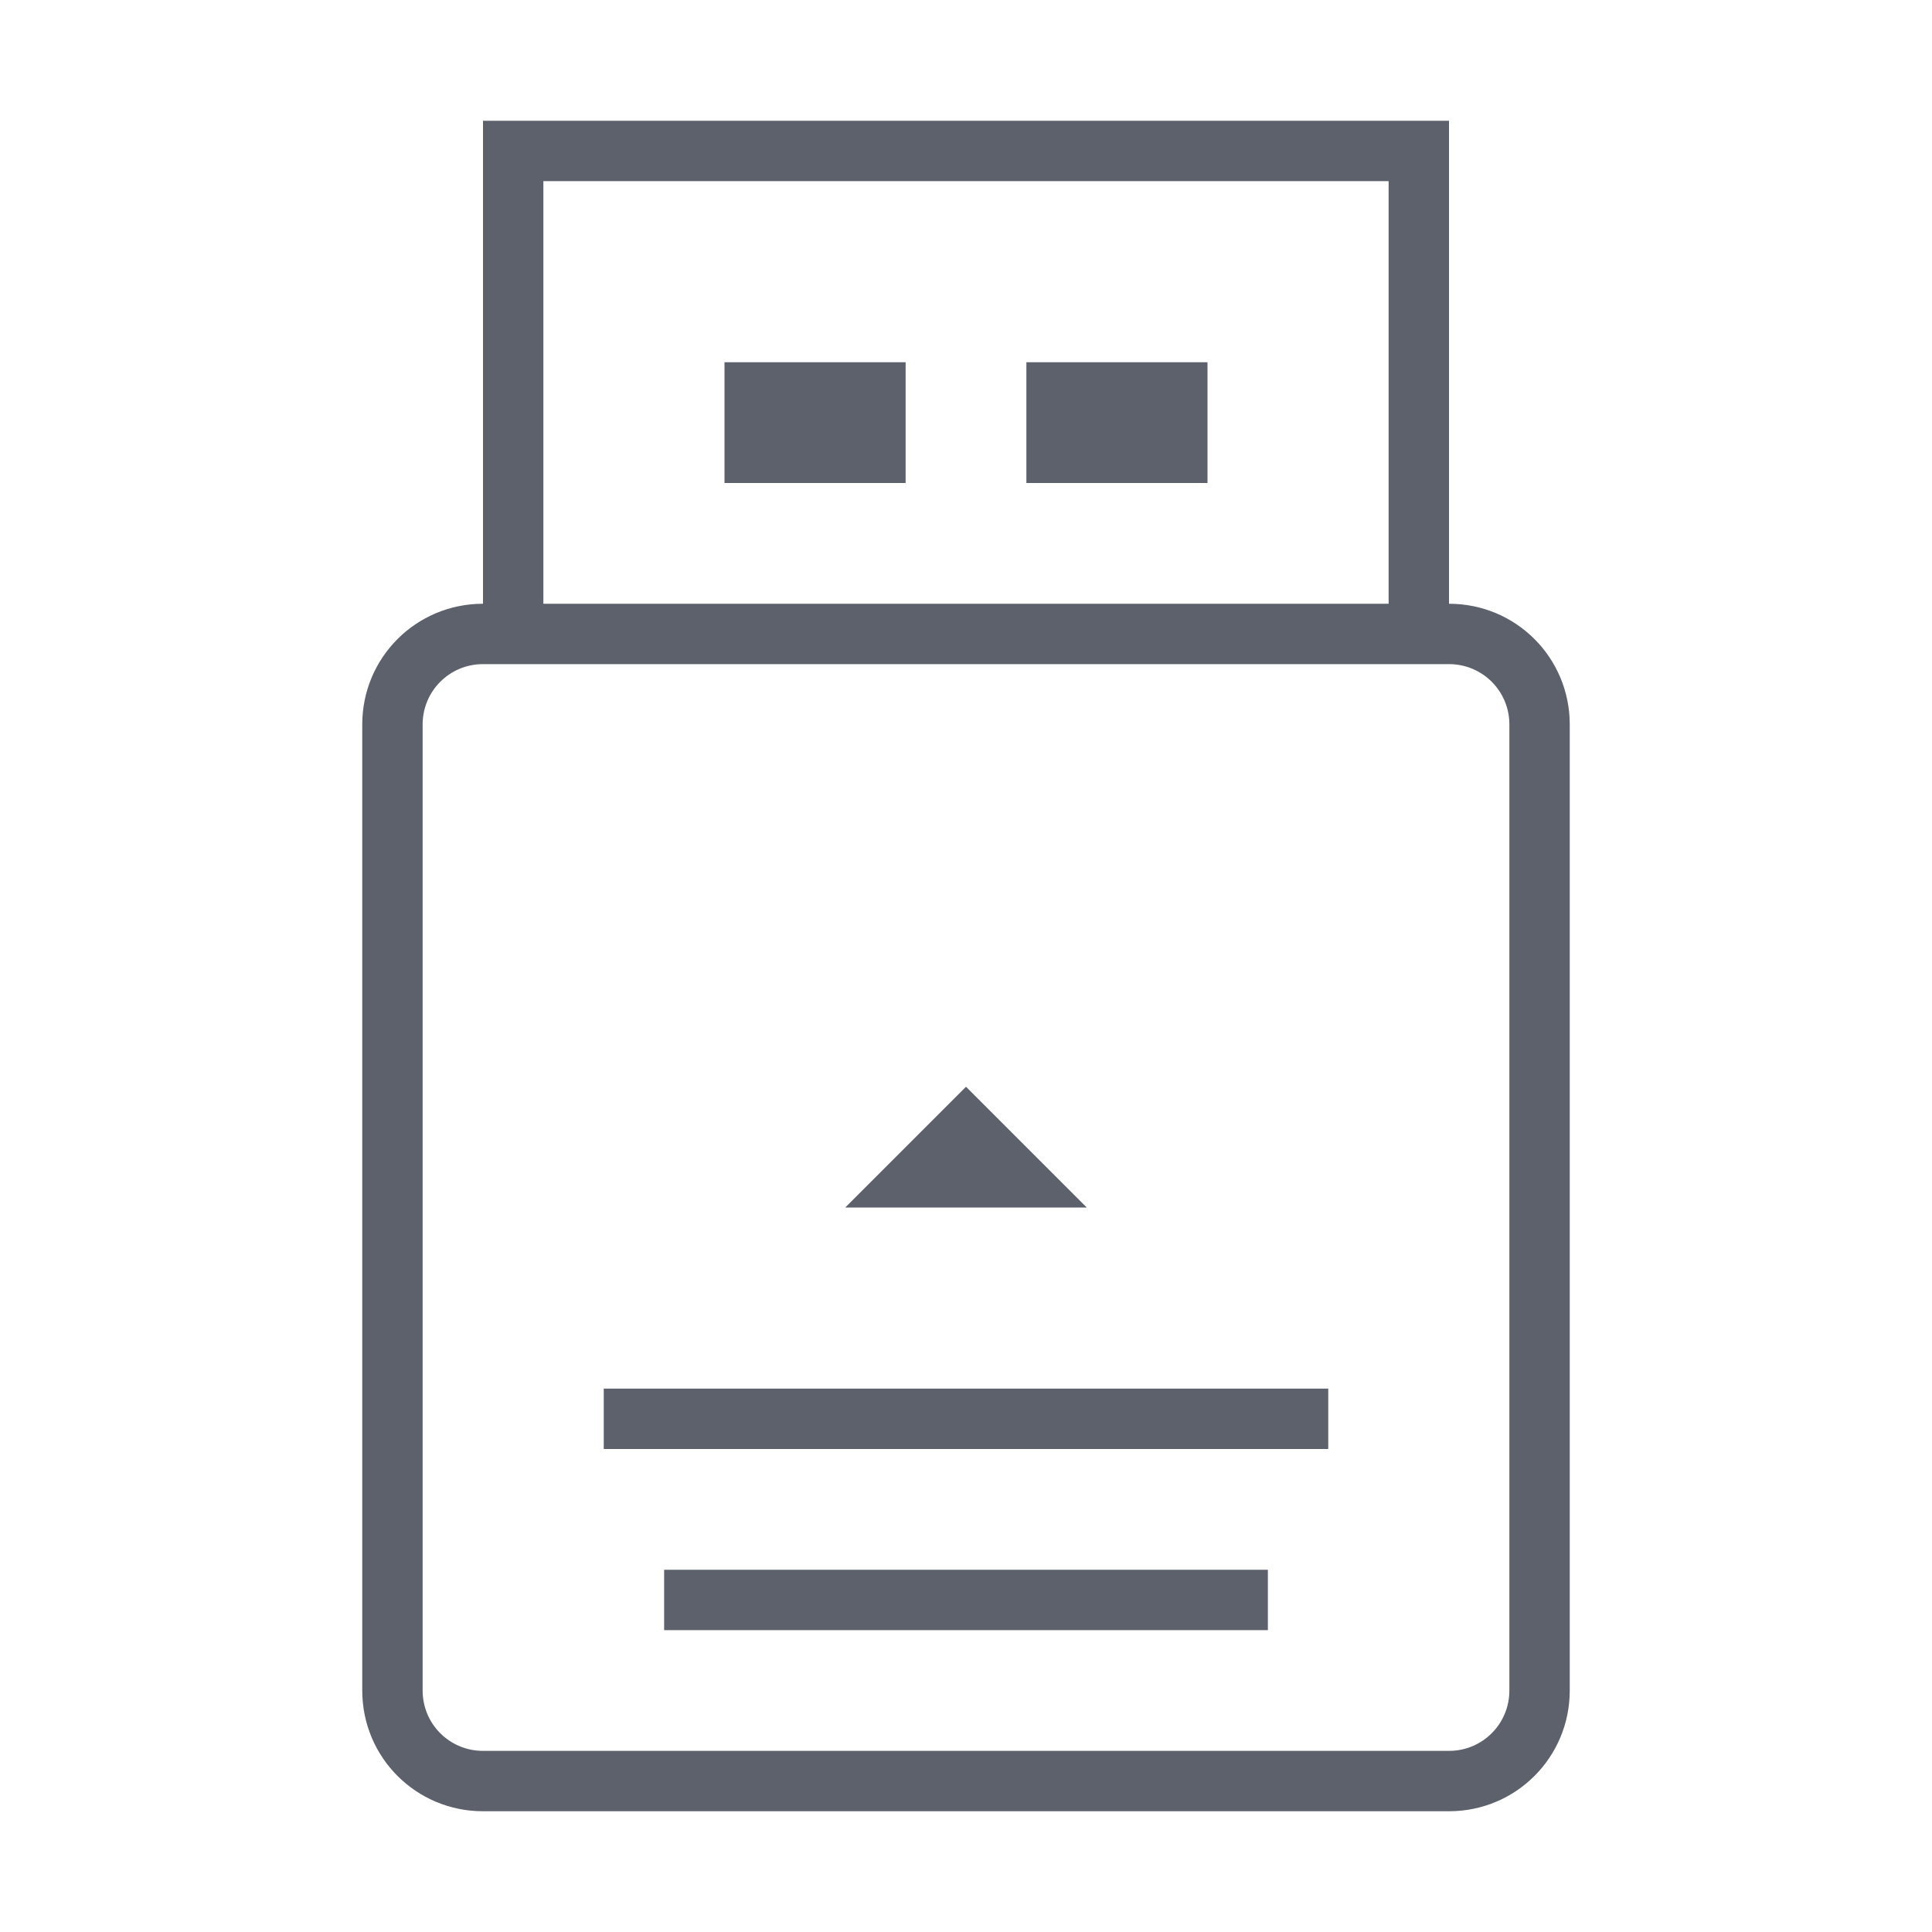
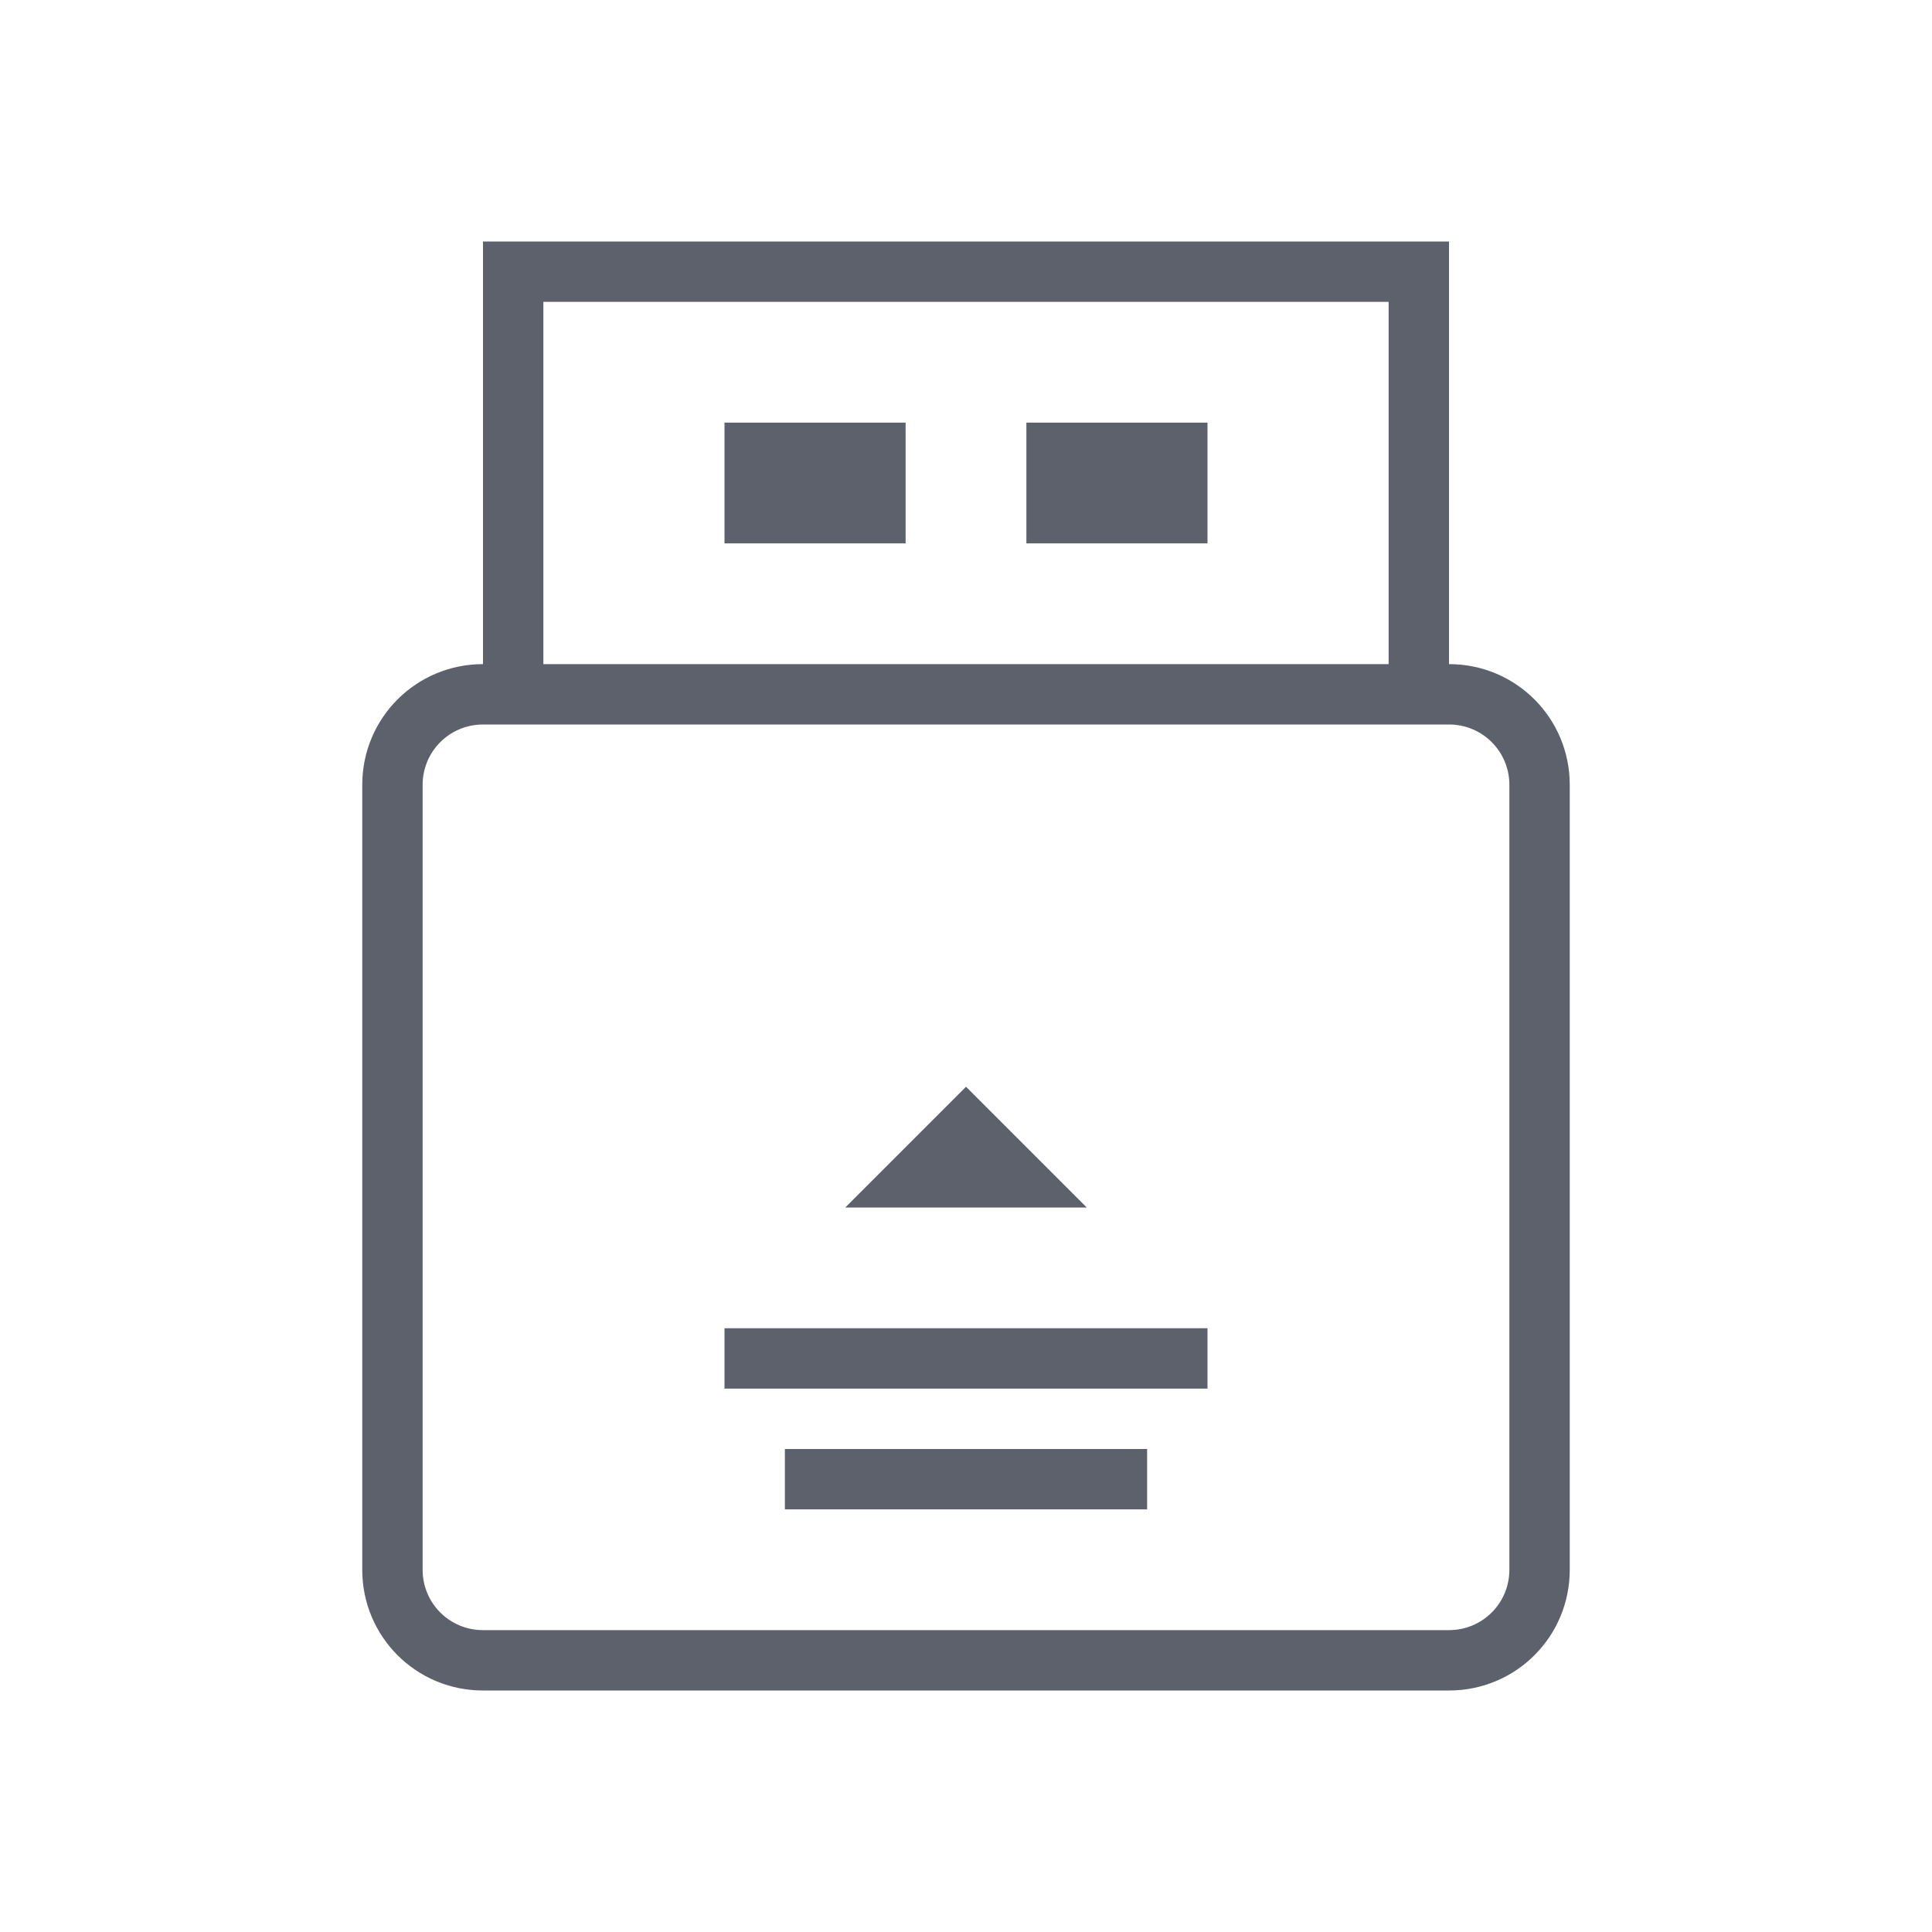
<svg xmlns="http://www.w3.org/2000/svg" width="32" height="32" version="1.1" id="svg24">
  <defs id="defs3">
    <style id="current-color-scheme" type="text/css">.ColorScheme-Text{color:#5c616c}</style>
  </defs>
  <g id="device-notifier">
-     <path class="ColorScheme-Text" d="m 8,2 v 8 c -1.108,0 -2,0.892 -2,2 v 16 c 0,1.108 0.892,2 2,2 h 16 c 1.108,0 2,-0.892 2,-2 V 12 c 0,-1.108 -0.892,-2 -2,-2 V 2 Z m 1,1 h 14 v 7 H 9 Z m 3,3 v 2 h 3 V 6 Z m 5,0 v 2 h 3 V 6 Z m -9,5 h 16 c 0.554,0 1,0.446 1,1 v 16 c 0,0.554 -0.446,1 -1,1 H 8 C 7.446,29 7,28.554 7,28 V 12 c 0,-0.554 0.446,-1 1,-1 z m 8,7 -2,2 h 4 z m -6,5 v 1 h 12 v -1 z m 1,3 v 1 h 10 v -1 z" fill="currentColor" id="path5" />
+     <path class="ColorScheme-Text" d="m 8,4 v 7 c -1.108,0 -2,0.892 -2,2 v 13 c 0,1.108 0.892,2 2,2 h 16 c 1.108,0 2,-0.892 2,-2 V 13 c 0,-1.108 -0.892,-2 -2,-2 V 4 Z m 1,1 h 14 v 6 H 9 Z m 3,2 v 2 h 3 V 7 Z m 5,0 v 2 h 3 V 7 Z m -9,5 h 16 c 0.554,0 1,0.446 1,1 v 13 c 0,0.554 -0.446,1 -1,1 H 8 C 7.446,27 7,26.554 7,26 V 13 c 0,-0.554 0.446,-1 1,-1 z m 8,6 -2,2 h 4 z m -4,4 v 1 h 8 v -1 z m 1,2 v 1 h 6 v -1 z" fill="currentColor" id="path5" />
    <path d="m0 0h32v32h-32z" fill="none" opacity=".2" id="path7" />
  </g>
  <g id="22-22-device-notifier">
    <path class="ColorScheme-Text" d="m44 12c-1.108 0-2 0.892-2 2v8c0 1.108 0.892 2 2 2h8c1.108 0 2-0.892 2-2v-8c0-1.108-0.892-2-2-2h-8zm0 1h8c0.554 0 1 0.446 1 1v8c0 0.554-0.446 1-1 1h-8c-0.554 0-1-0.446-1-1v-8c0-0.554 0.446-1 1-1z" fill="currentColor" id="path10" />
    <path d="m37 5h22v22h-22z" fill="none" opacity=".2" id="path12" />
    <path class="ColorScheme-Text" d="m44 8v3.992h1v-2.992h6.016v2.992h1v-3.992h-8.016zm2.008 1.992v1h1v-1h-1zm3 0v1h1v-1h-1z" fill="currentColor" id="path14" />
    <path class="ColorScheme-Text" d="m48 17-1 1h2zm-2 3v1h4v-1z" fill="currentColor" id="path16" />
  </g>
  <g id="16-16-device-notifier">
    <path d="m65.007 8h16v16h-16z" fill="none" opacity=".2" id="path19" />
    <path class="ColorScheme-Text" d="m69.007 8v3.992h1v-2.992h6.016v2.992h1v-3.992zm2.008 1.992v1h1v-1zm3 0v1h1v-1zm-5.008 2.008c-1.108 0-2 0.892-2 2v8c0 1.108 0.892 2 2 2h8c1.108 0 2-0.892 2-2v-8c0-1.108-0.892-2-2-2zm0 1h8c0.554 0 1 0.446 1 1v8c0 0.554-0.446 1-1 1h-8c-0.554 0-1-0.446-1-1v-8c0-0.554 0.446-1 1-1zm4 4-1 1h2zm-2 3v1h4v-1z" fill="currentColor" id="path21" />
  </g>
</svg>
